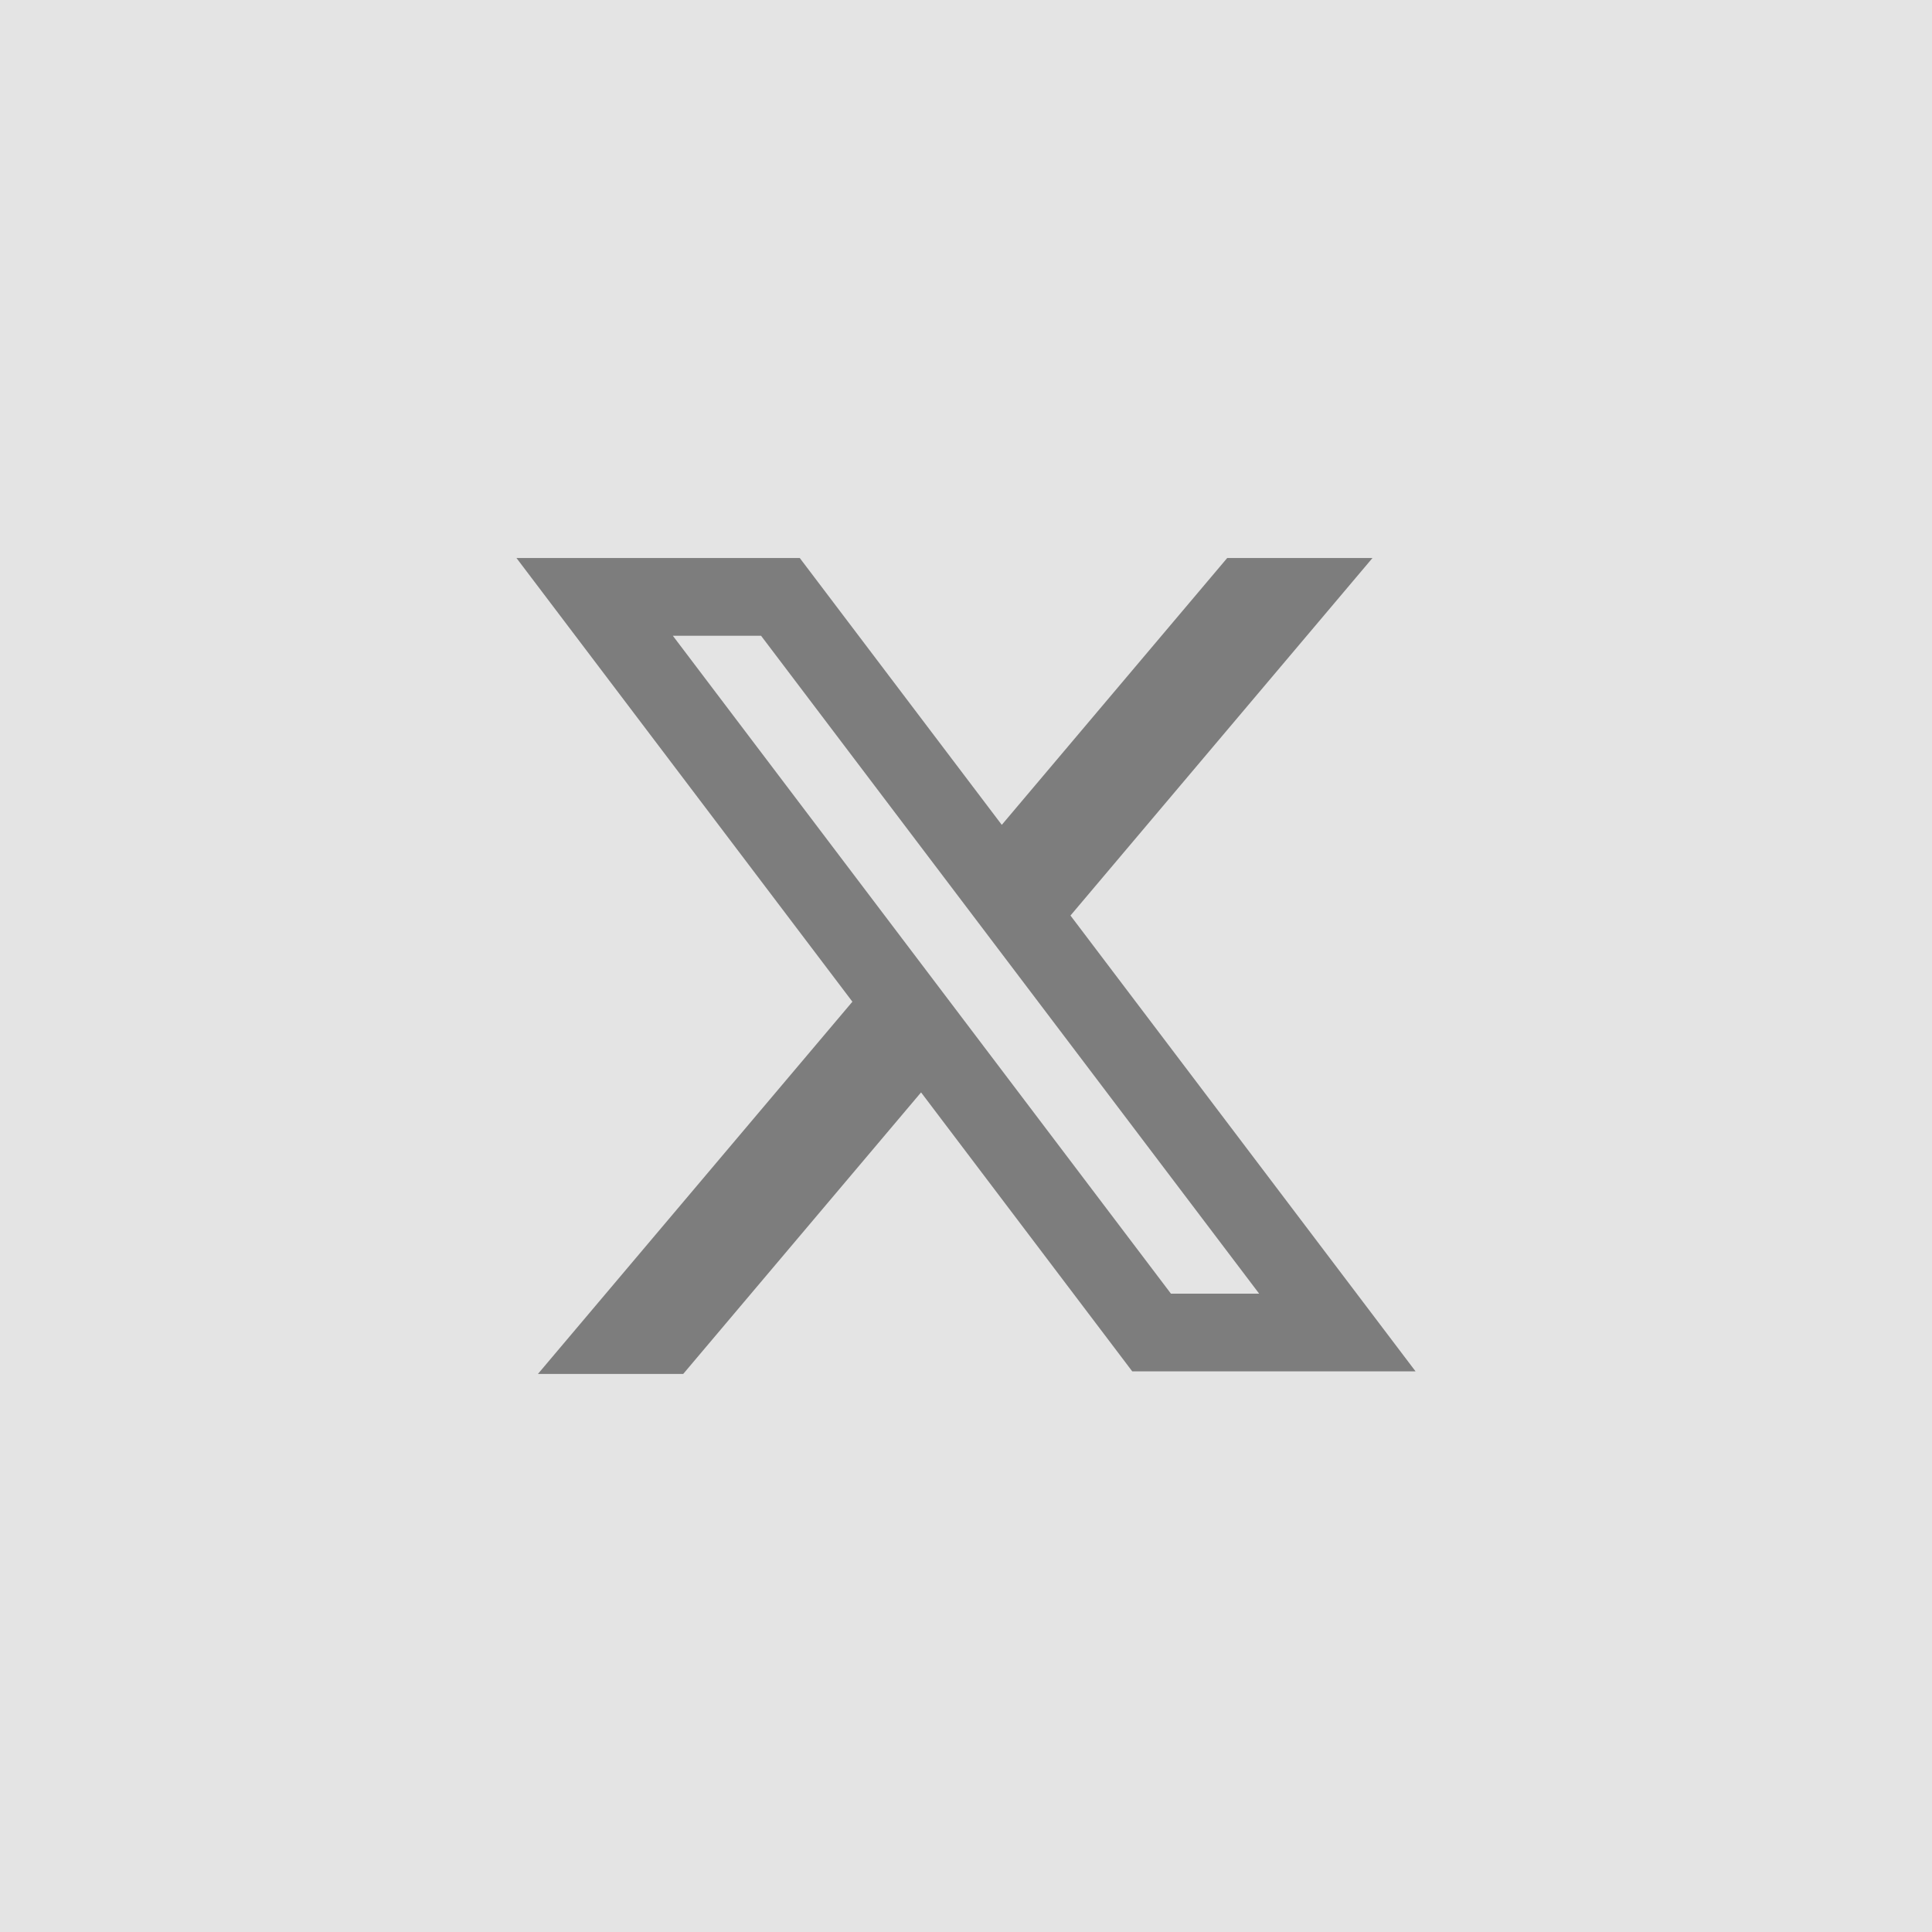
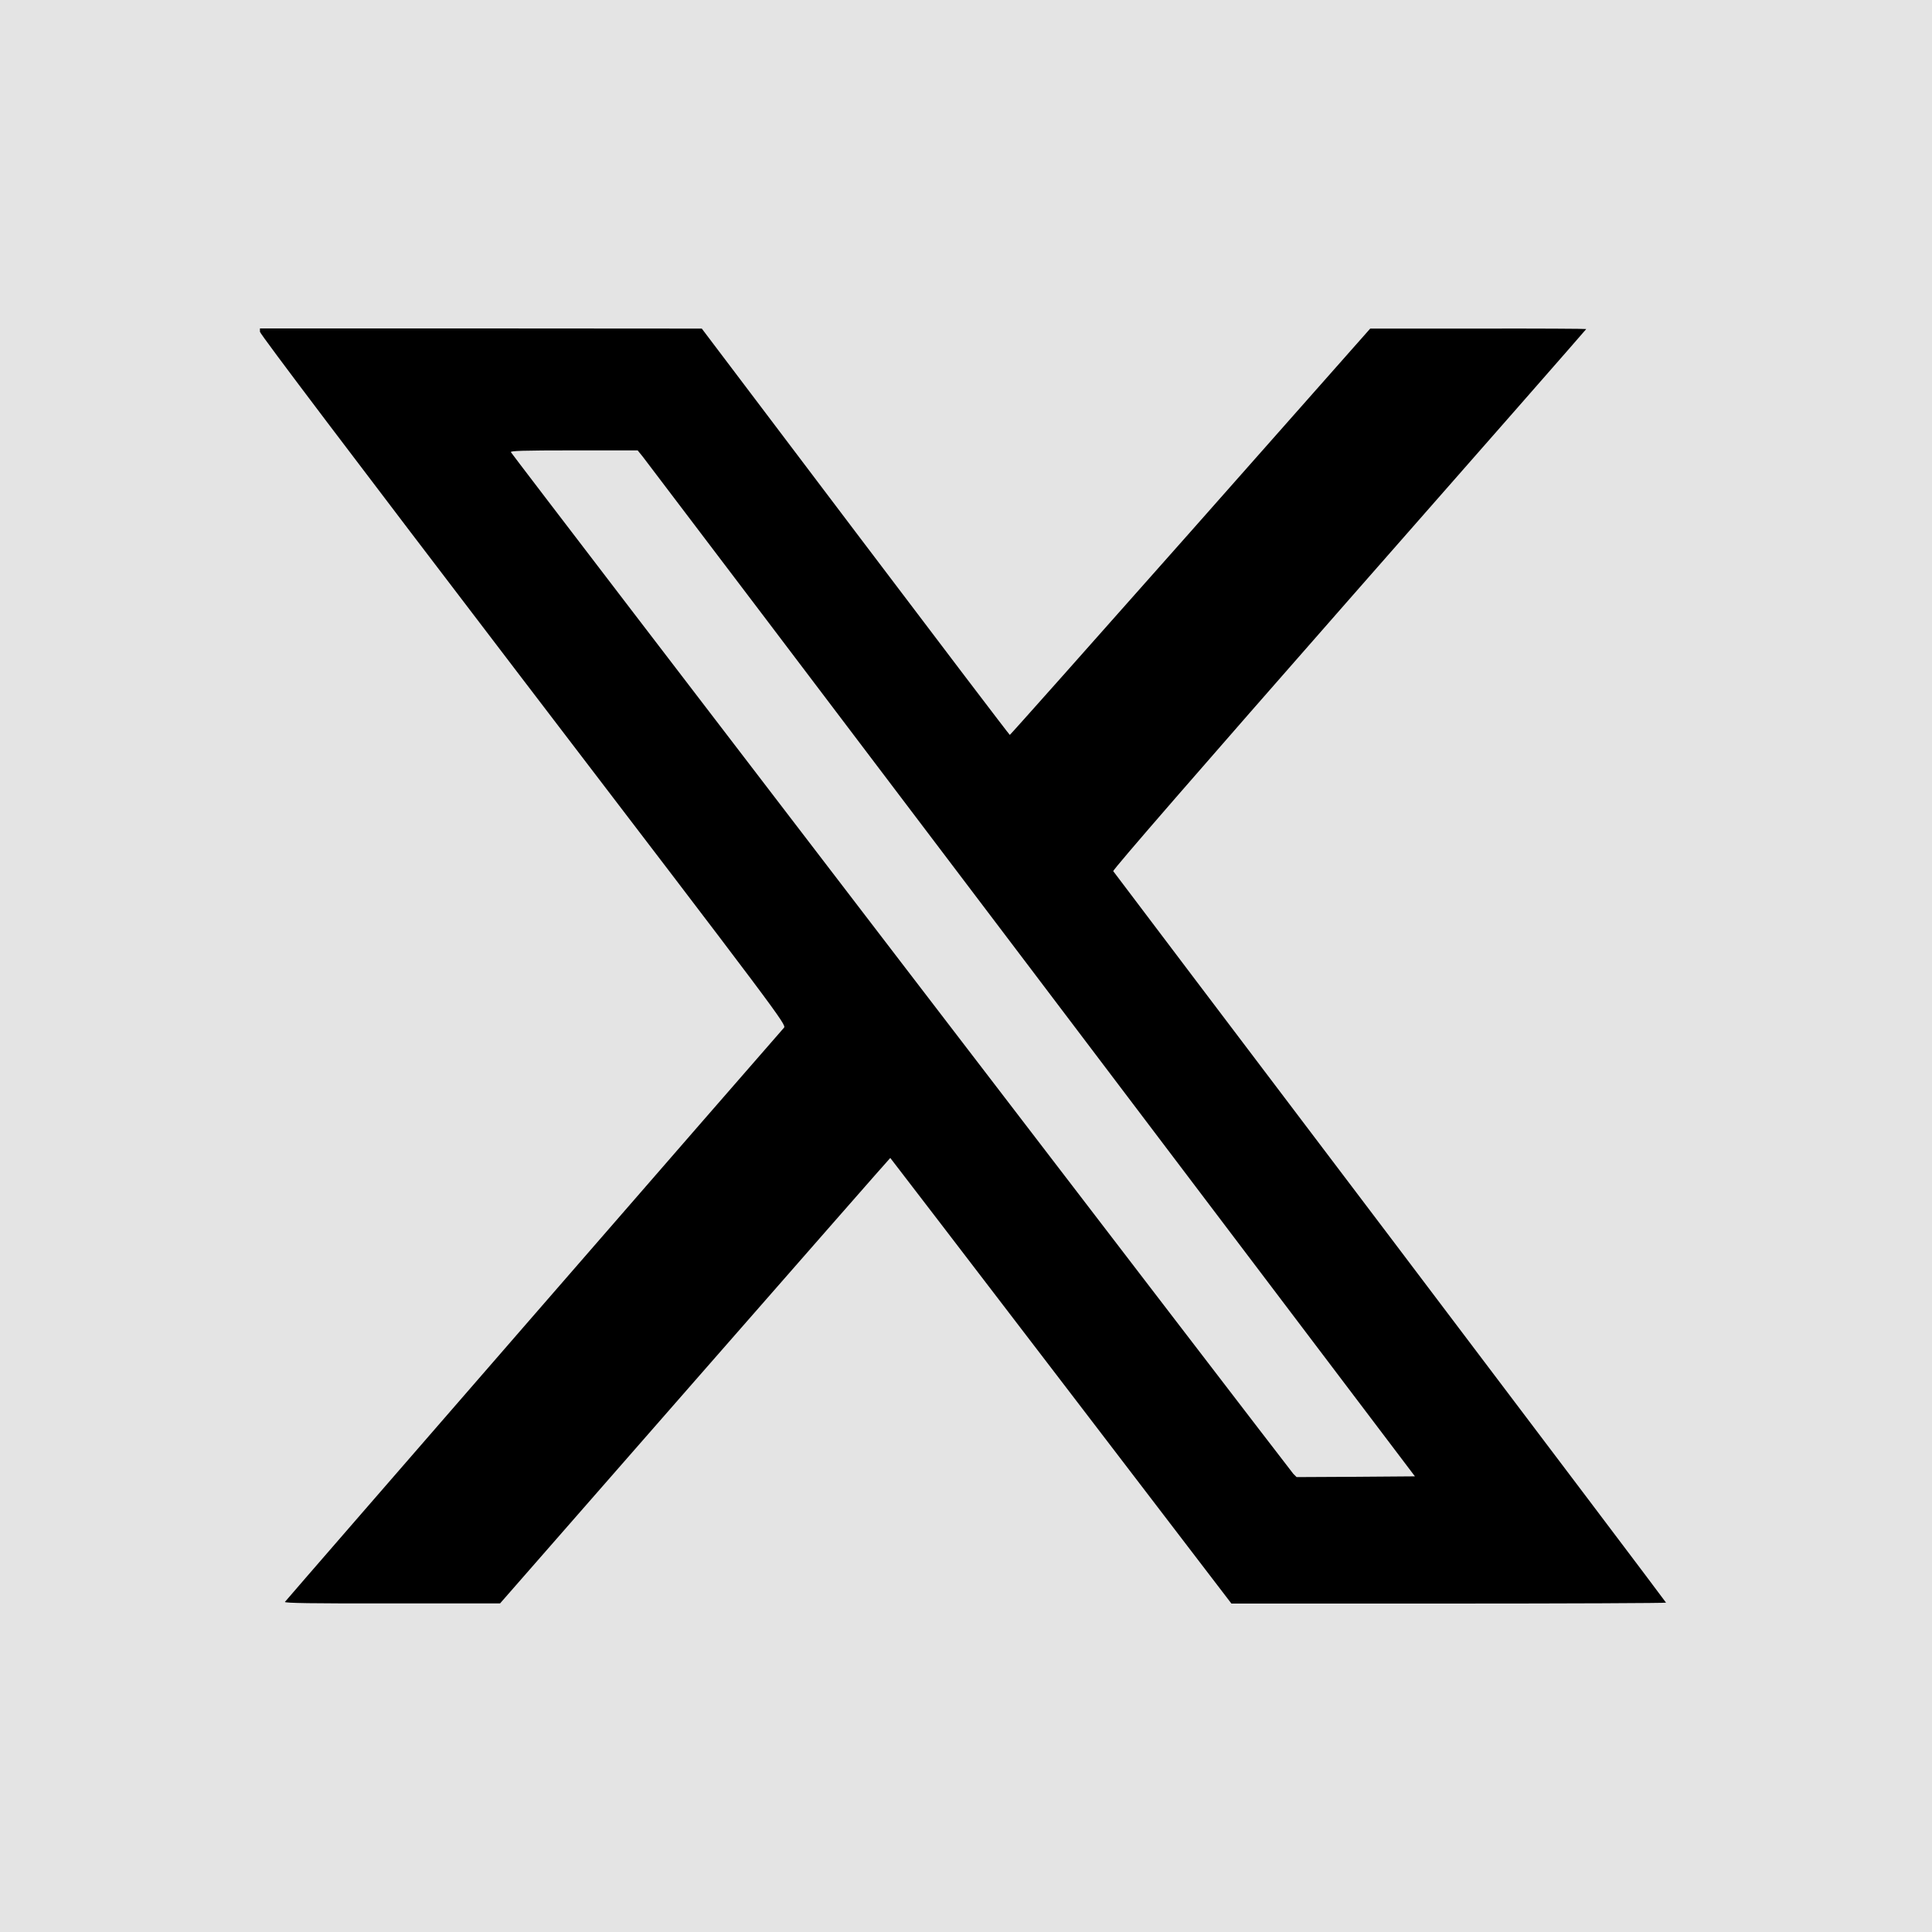
- <svg xmlns="http://www.w3.org/2000/svg" version="1.1" id="Layer_1" x="0px" y="0px" viewBox="0 0 500 500" style="enable-background:new 0 0 500 500;" xml:space="preserve">
-   <style type="text/css">
- 	.st0{fill:#E4E4E4;}
- 	.st1{fill:none;}
- 	.st2{fill-rule:evenodd;clip-rule:evenodd;fill:#7D7D7D;}
- </style>
-   <rect x="0" class="st0" width="500" height="500" />
-   <g>
-     <polygon class="st1" points="174.13,164.53 303.04,334.8 325.87,334.8 196.96,164.53  " />
-     <polygon class="st1" points="317.6,144.42 206.98,144.42 259.26,213.48  " />
-     <path class="st2" d="M277.04,236.94l78.16-92.53h-37.6l-58.34,69.06l-52.28-69.06h-73.32l86.94,114.83l-81.38,96.33h37.6   l61.55-72.86l54.65,72.19h73.32l-89.46-118.17L277.04,236.94z M325.87,334.8h-22.83L174.13,164.53h22.83L325.87,334.8z" />
-   </g>
+ <svg xmlns="http://www.w3.org/2000/svg" viewBox="0 0 500 500">
+   <rect width="500" height="500" fill="#E4E4E4" />
+   <svg x="60" y="85" width="380" height="330" viewBox="0 0 938 847">
+     <g transform="translate(0,847) scale(0.1,-0.1)" fill="#000000" stroke="none">
+       <path d="M0 8448 c0 -15 621 -835 1749 -2313 1710 -2238 1749 -2290 1732 -2310 -98 -110 -3310 -3805 -3315 -3814 -5 -8 178 -11 711 -10 l718 0 1295 1480 c712 813 1295 1479 1297 1479 1 0 511 -666 1134 -1480 l1132 -1480 1444 0 c794 0 1443 3 1443 6 0 3 -825 1095 -1832 2427 -1008 1331 -1836 2426 -1840 2432 -5 8 590 692 1567 1805 866 985 1575 1794 1575 1796 0 2 -323 4 -717 3 l-718 0 -1194 -1350 c-657 -742 -1197 -1349 -1200 -1349 -3 0 -465 608 -1026 1350 l-1020 1349 -1467 1 -1468 0 0 -22z m2543 -830 c19 -24 1181 -1557 2582 -3408 l2547 -3365 -393 -3 -393 -2 -22 22 c-20 22 -5181 6758 -5197 6786 -7 9 80 12 417 12 l425 0 34 -42z" />
+     </g>
+   </svg>
</svg>
